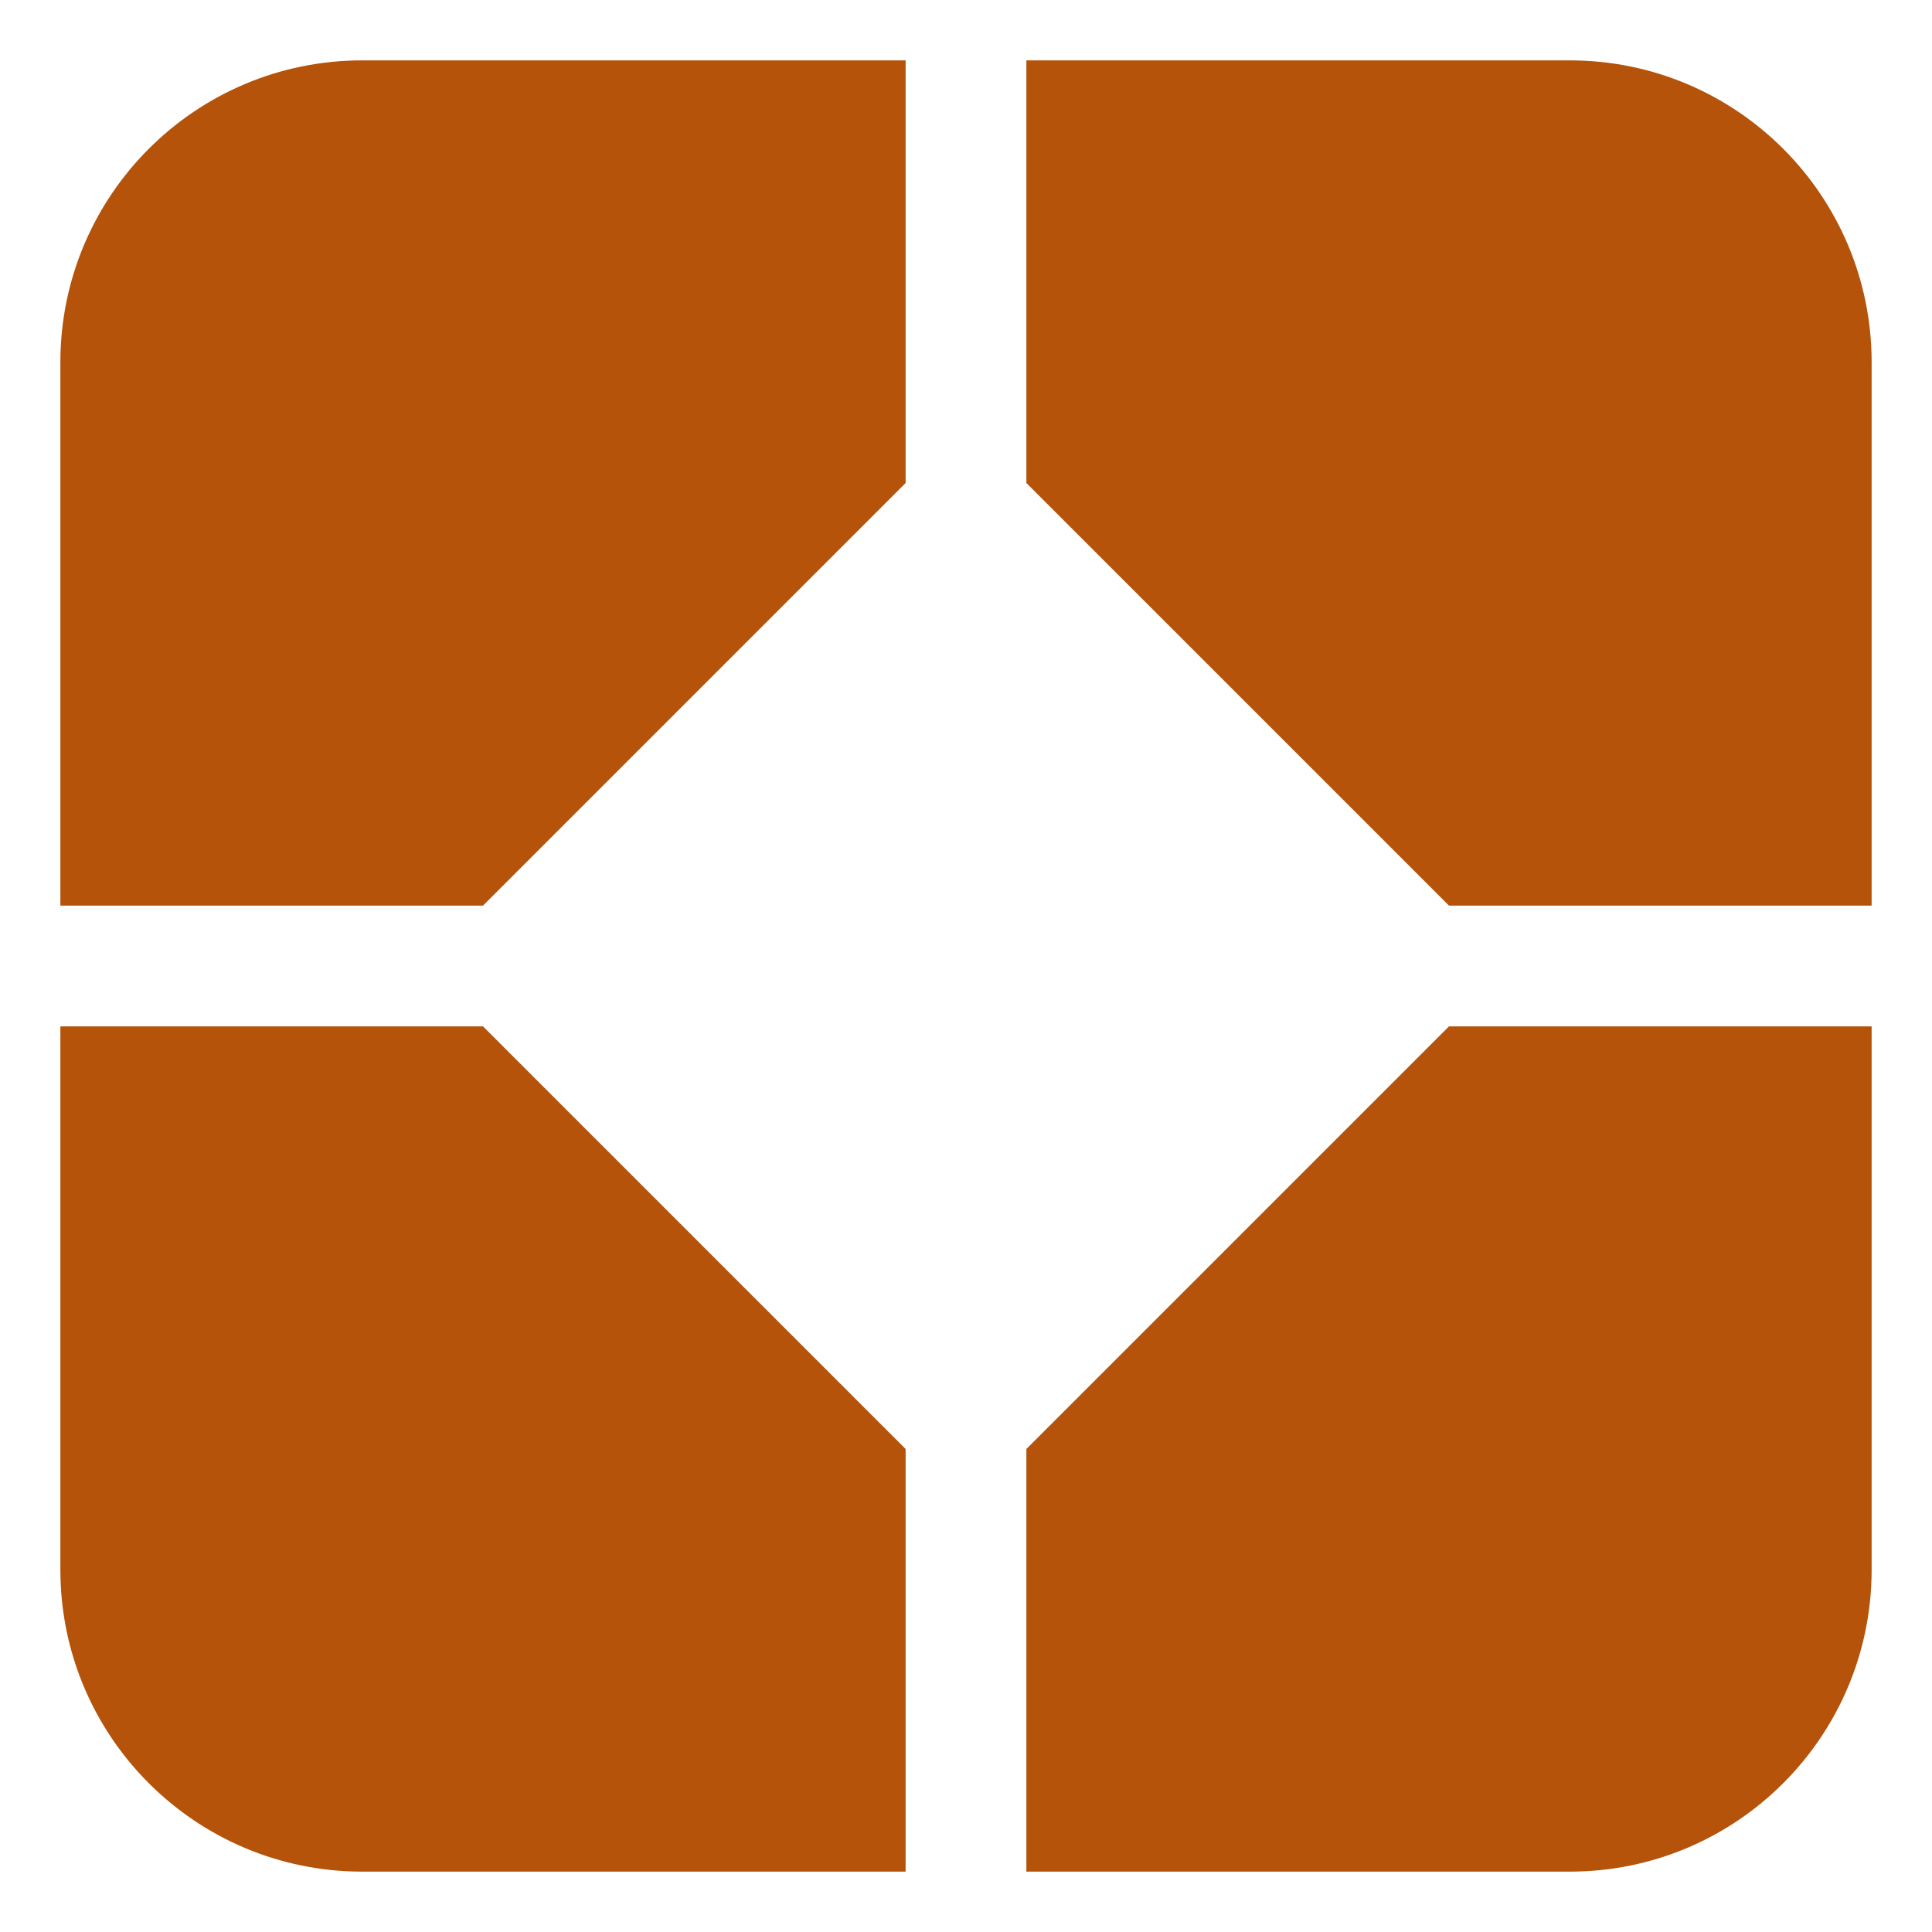
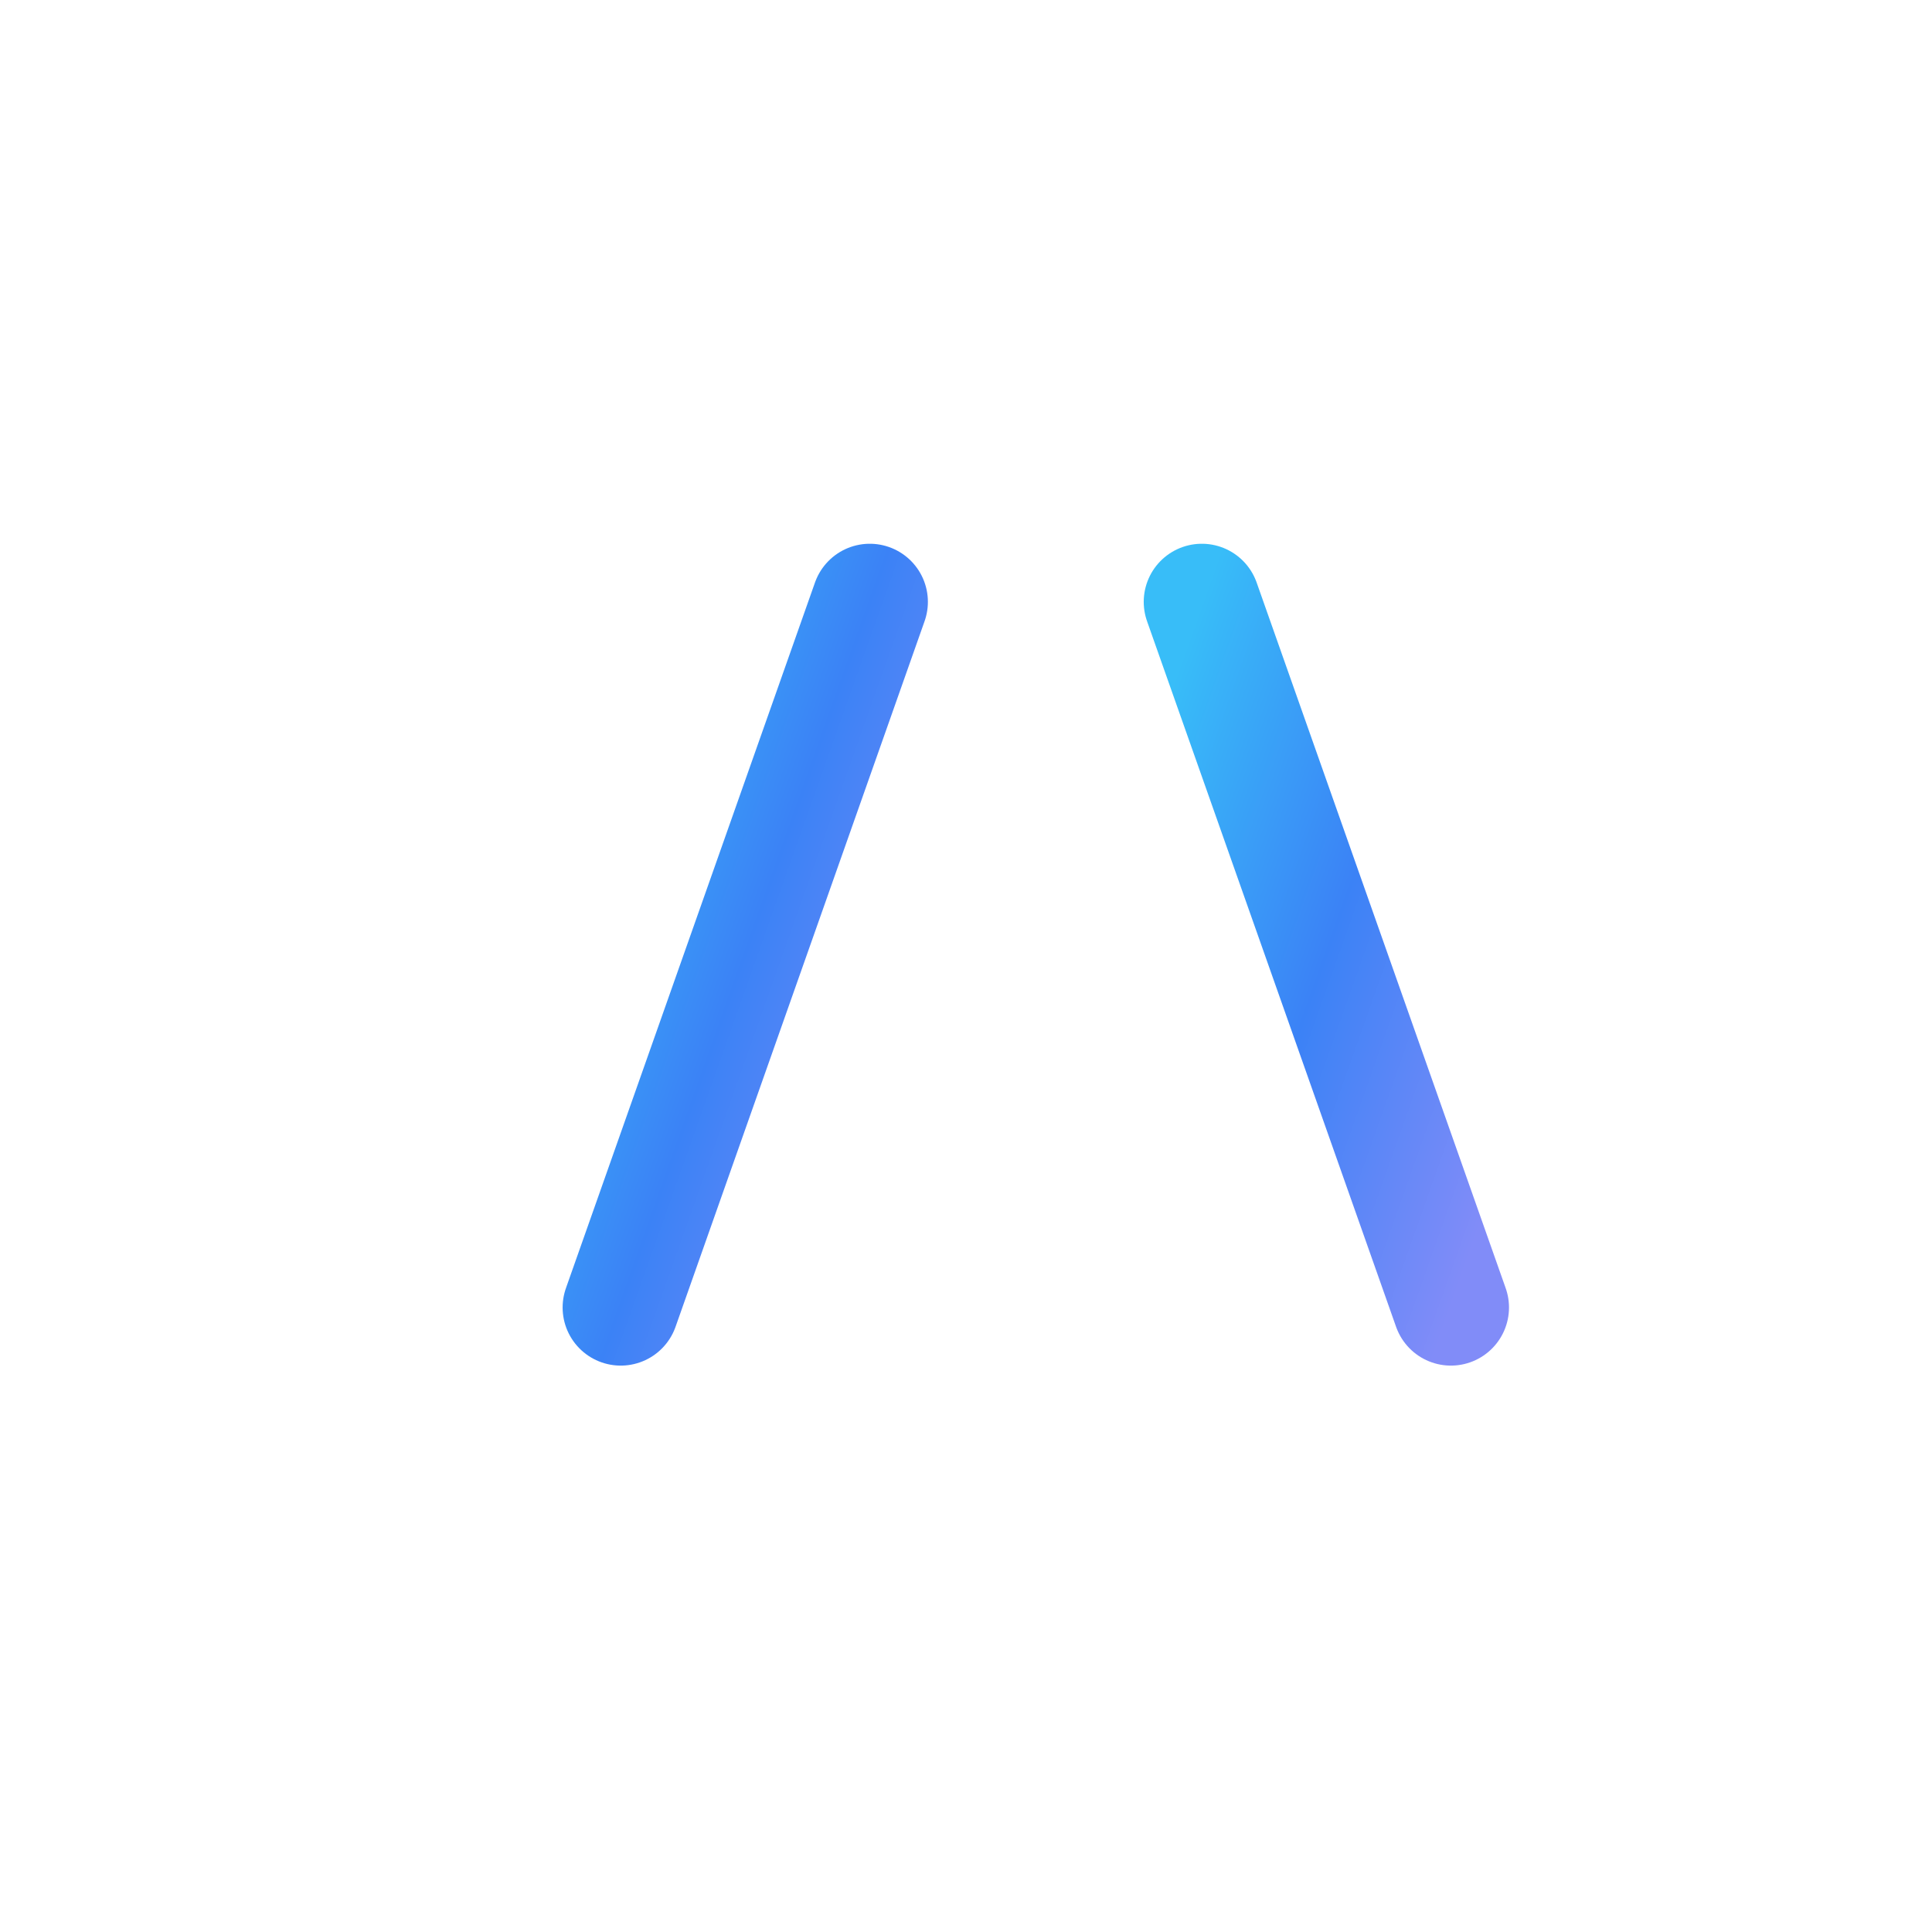
- <svg xmlns="http://www.w3.org/2000/svg" width="512" height="512" viewBox="0 0 512 512" version="1.1" id="svg12">
-   <defs id="defs16" />
-   <g transform="scale(4)" fill="#B45309" id="g10">
-     <path d="M 24,4 H 60 V 32 L 32,60 H 4 V 24 A 20,20 0 0 1 24,4 Z" id="path2" />
-     <path d="m 68,4 h 36 a 20,20 0 0 1 20,20 V 60 H 96 L 68,32 Z" id="path4" />
-     <path d="m 4,68 h 28 l 28,28 v 28 H 24 A 20,20 0 0 1 4,104 Z" id="path6" />
-     <path d="M 68,96 96,68 h 28 v 36 a 20,20 0 0 1 -20,20 H 68 Z" id="path8" />
+ <svg xmlns="http://www.w3.org/2000/svg" width="512" height="512" viewBox="0 0 512 512" role="img" aria-label="RUNWAY">
+   <defs>
+     <linearGradient id="runway-grad-docs-icon" x1="0%" y1="0%" x2="100%" y2="100%">
+       <stop offset="0%" stop-color="#38BDF8" />
+       <stop offset="50%" stop-color="#3B82F6" />
+       <stop offset="100%" stop-color="#818CF8" />
+     </linearGradient>
+   </defs>
+   <g transform="translate(126, 110) scale(1.1)">
+     <line x1="95" y1="45" x2="35" y2="215" stroke="url(#runway-grad-docs-icon)" stroke-width="28" stroke-linecap="round" />
+     <line x1="135" y1="45" x2="135" y2="215" stroke="url(#runway-grad-docs-icon)" stroke-width="28" stroke-linecap="round" />
+     <line x1="175" y1="45" x2="235" y2="215" stroke="url(#runway-grad-docs-icon)" stroke-width="28" stroke-linecap="round" />
  </g>
</svg>
